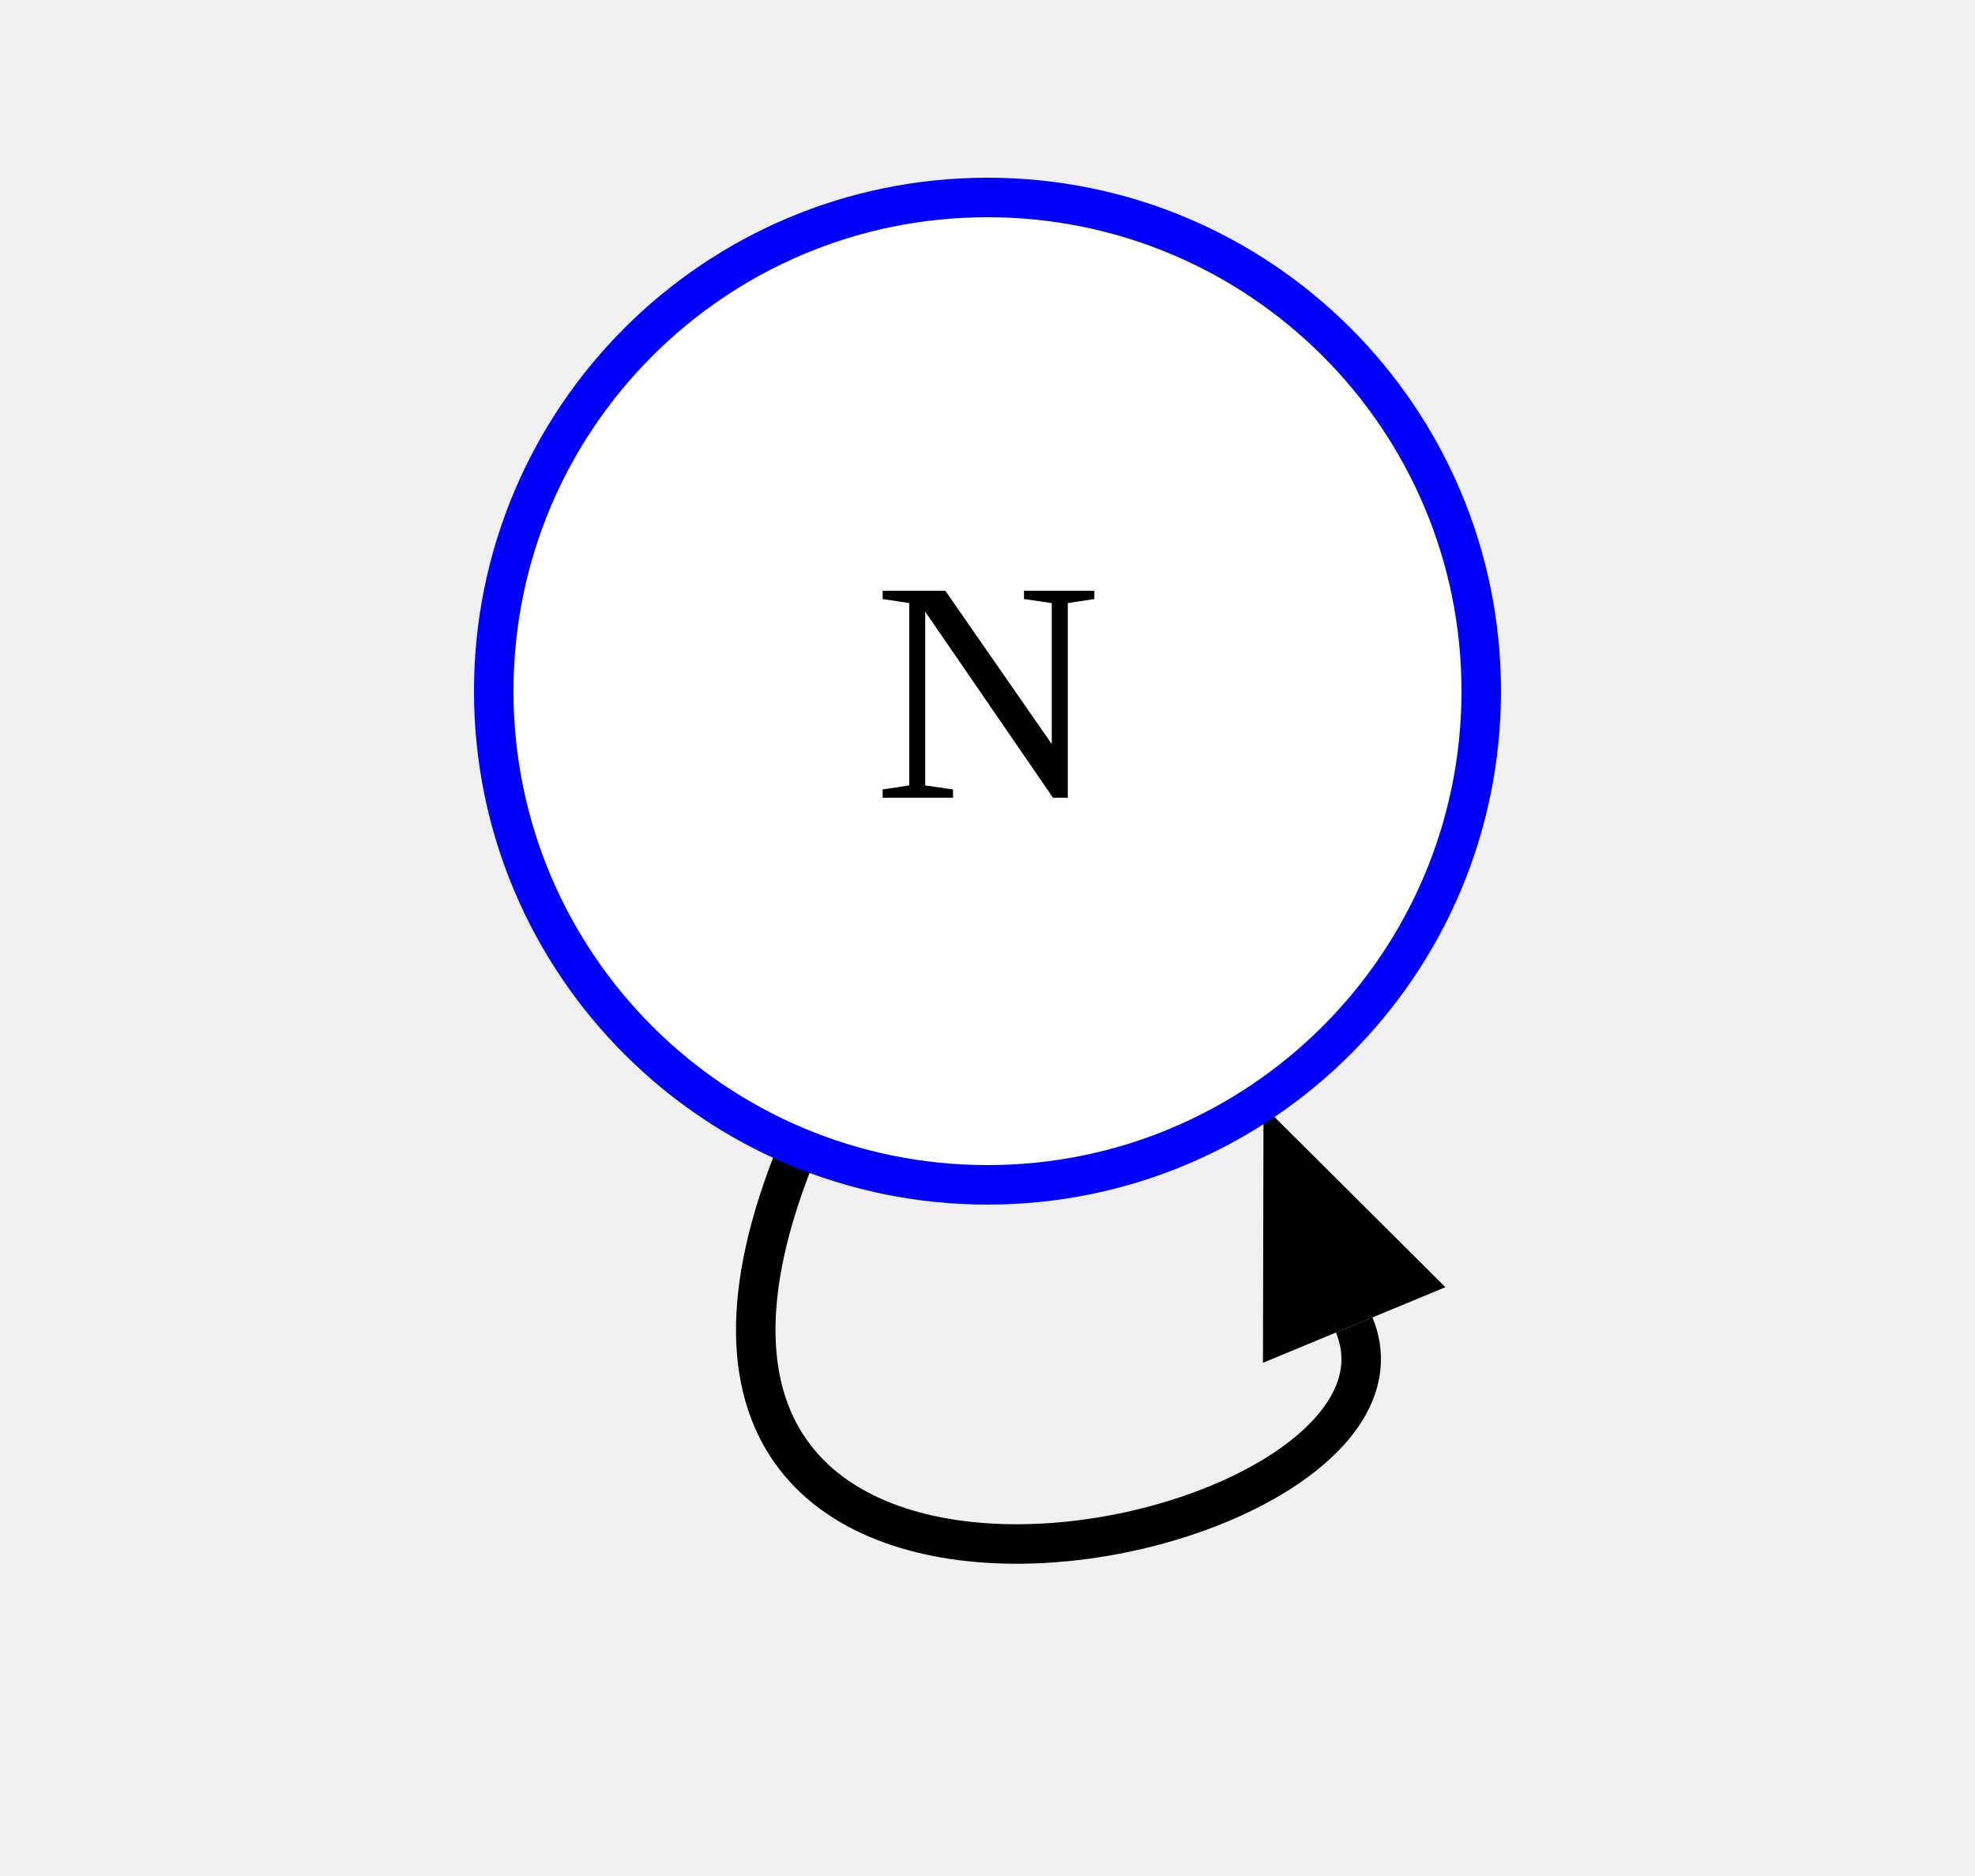
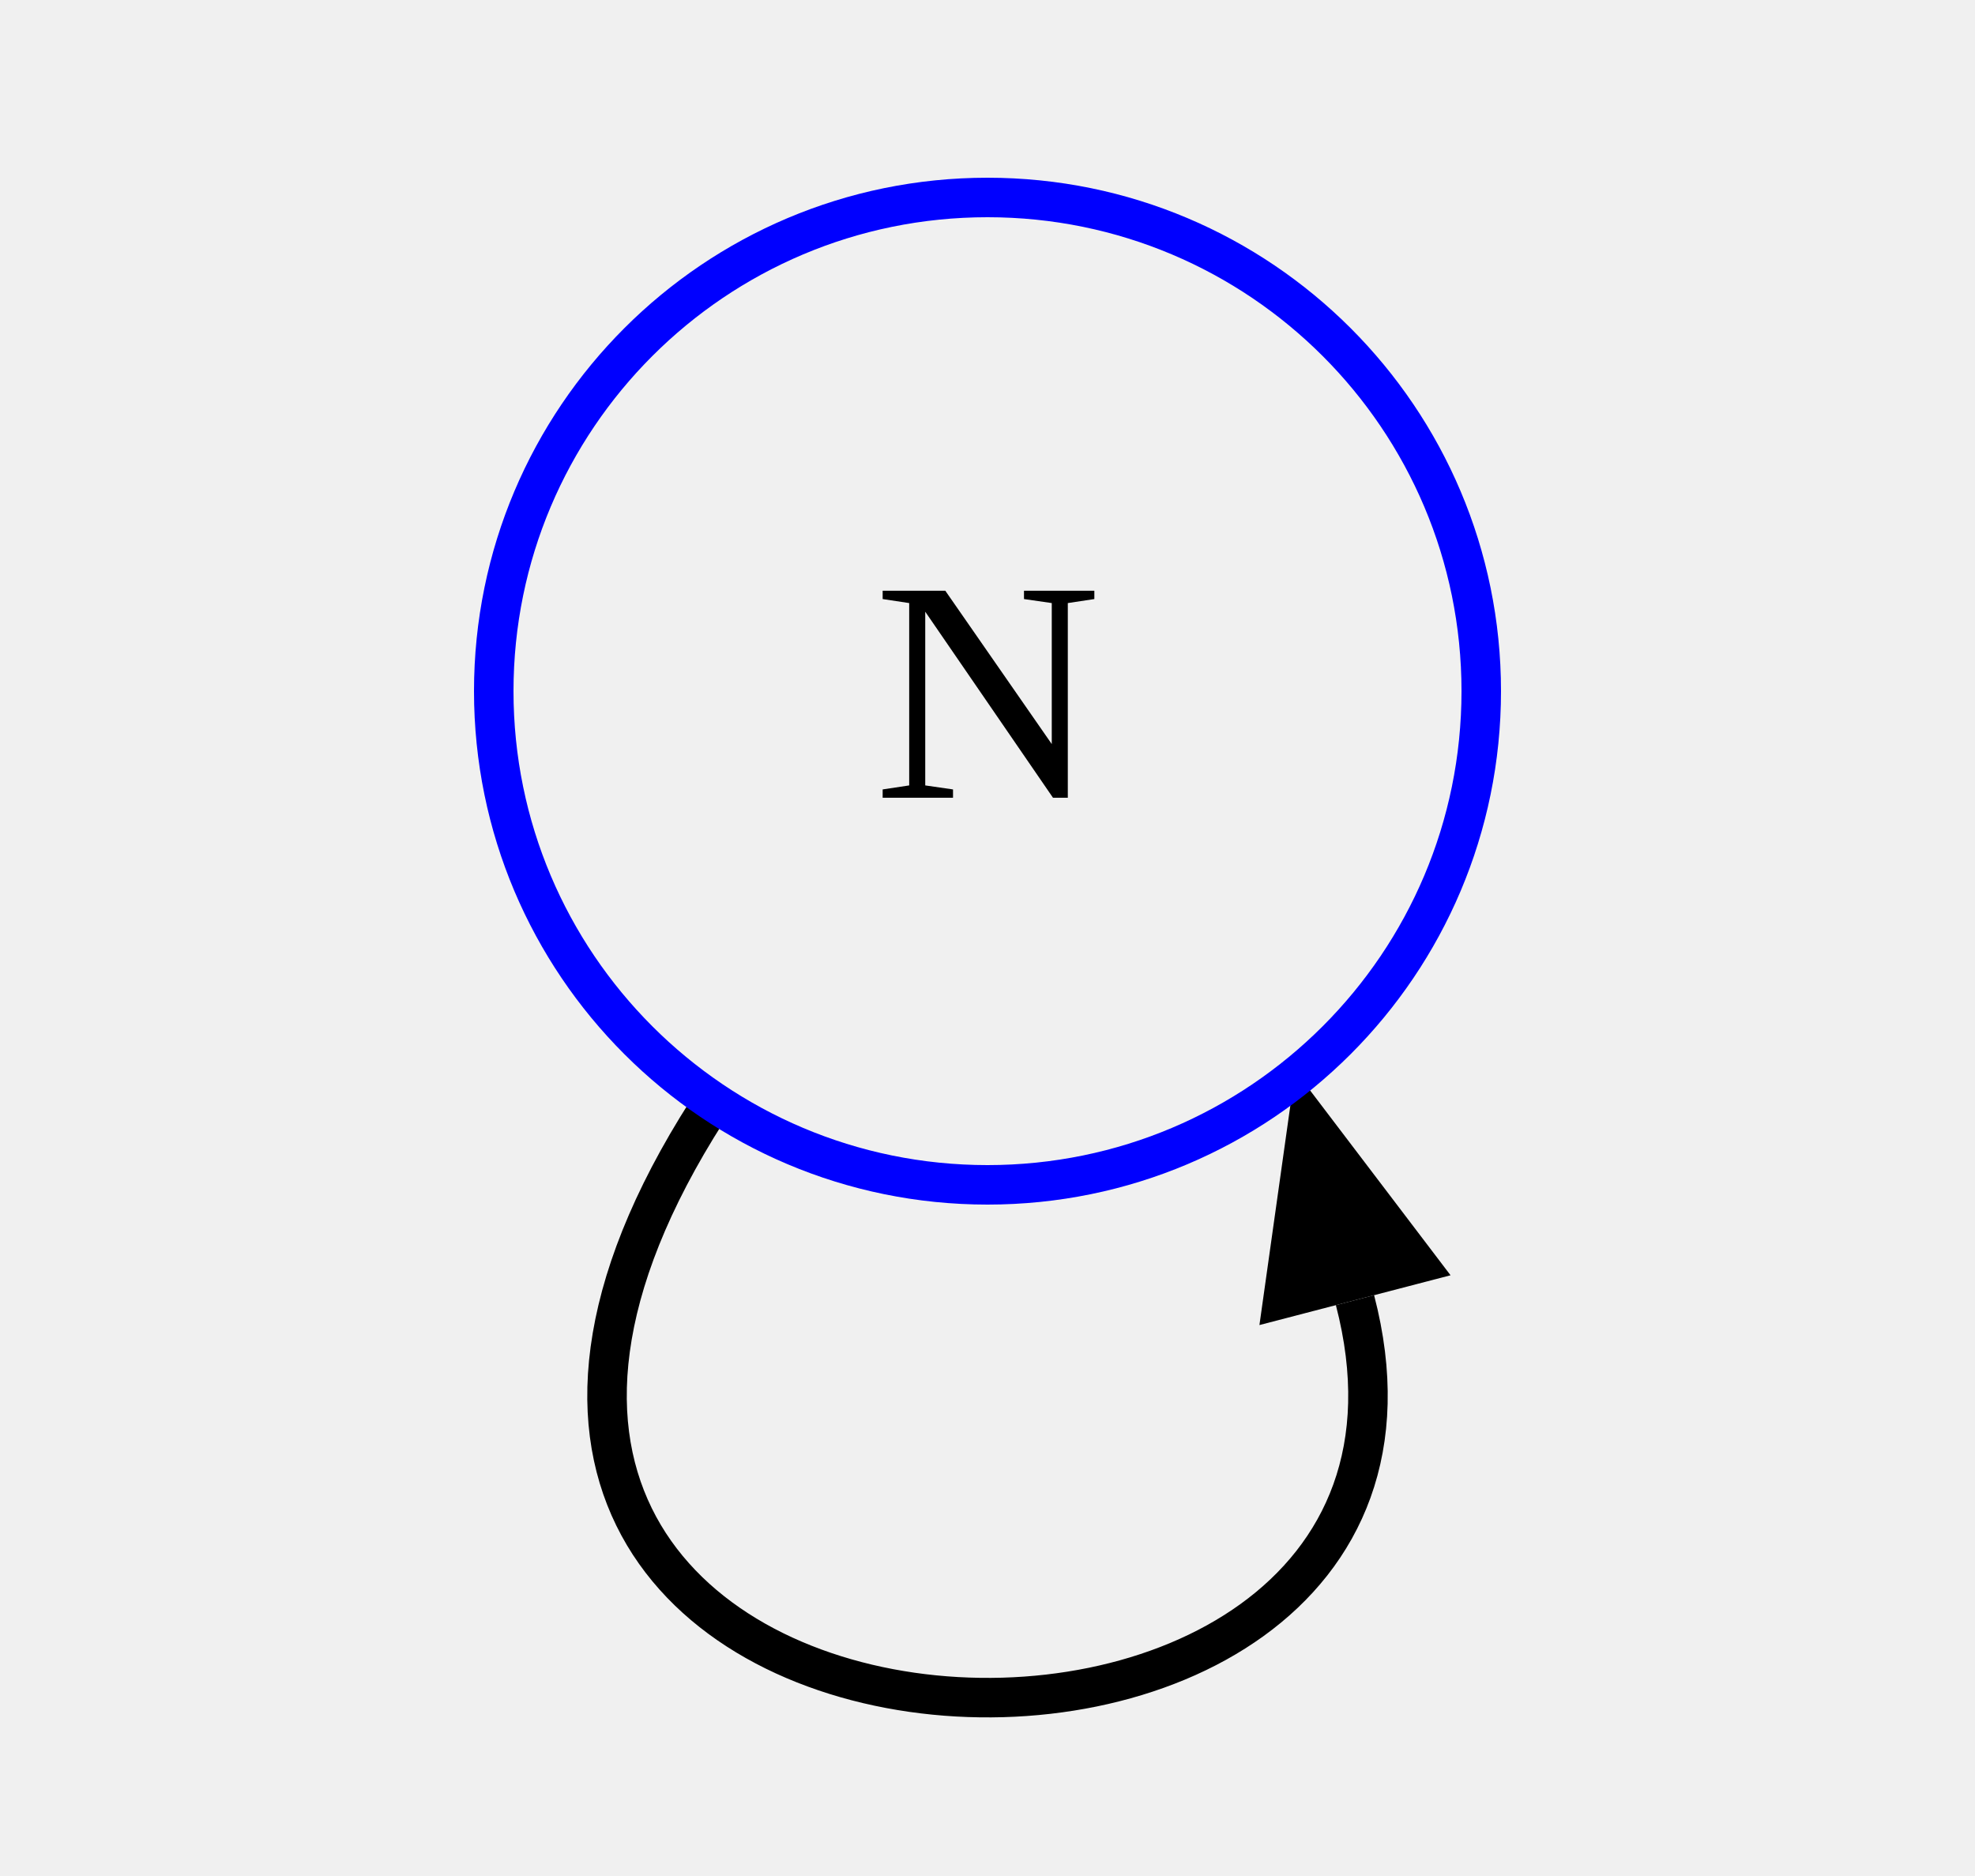
<svg xmlns="http://www.w3.org/2000/svg" width="100" height="95">
  <defs>
    <marker id="arrowhead" markerWidth="12" markerHeight="10" orient="auto-start-reverse" refY="5" markerUnits="userSpaceOnUse">
-       <polygon points="0 0, 12 5, 0 10" />
+       <polygon points="0 0, 12 5, 0 10" fill="currentColor" stroke="none" />
    </marker>
  </defs>
-   <path d="M 40.433 58.097 C27.996 88.123 73.351 78.645 68.567 67.097" fill="none" stroke="black" stroke-width="2" marker-end="url(#arrowhead)" />
-   <circle cx="50" r="25" stroke="blue" stroke-width="2" cy="35" fill="white" />
+   <path d="M 36.378 55.387 C11.704 92.315 76.413 95.799 68.607 65.84" fill="none" stroke="black" stroke-width="2" marker-end="url(#arrowhead)" />
+   <circle cx="50" r="25" stroke="blue" stroke-width="2" cy="35" fill="none" />
  <text font-size="16" text-anchor="middle" x="50" y="35" dominant-baseline="central" fill="">
N<tspan dy="8" font-size=".7em" />
  </text>
</svg>
